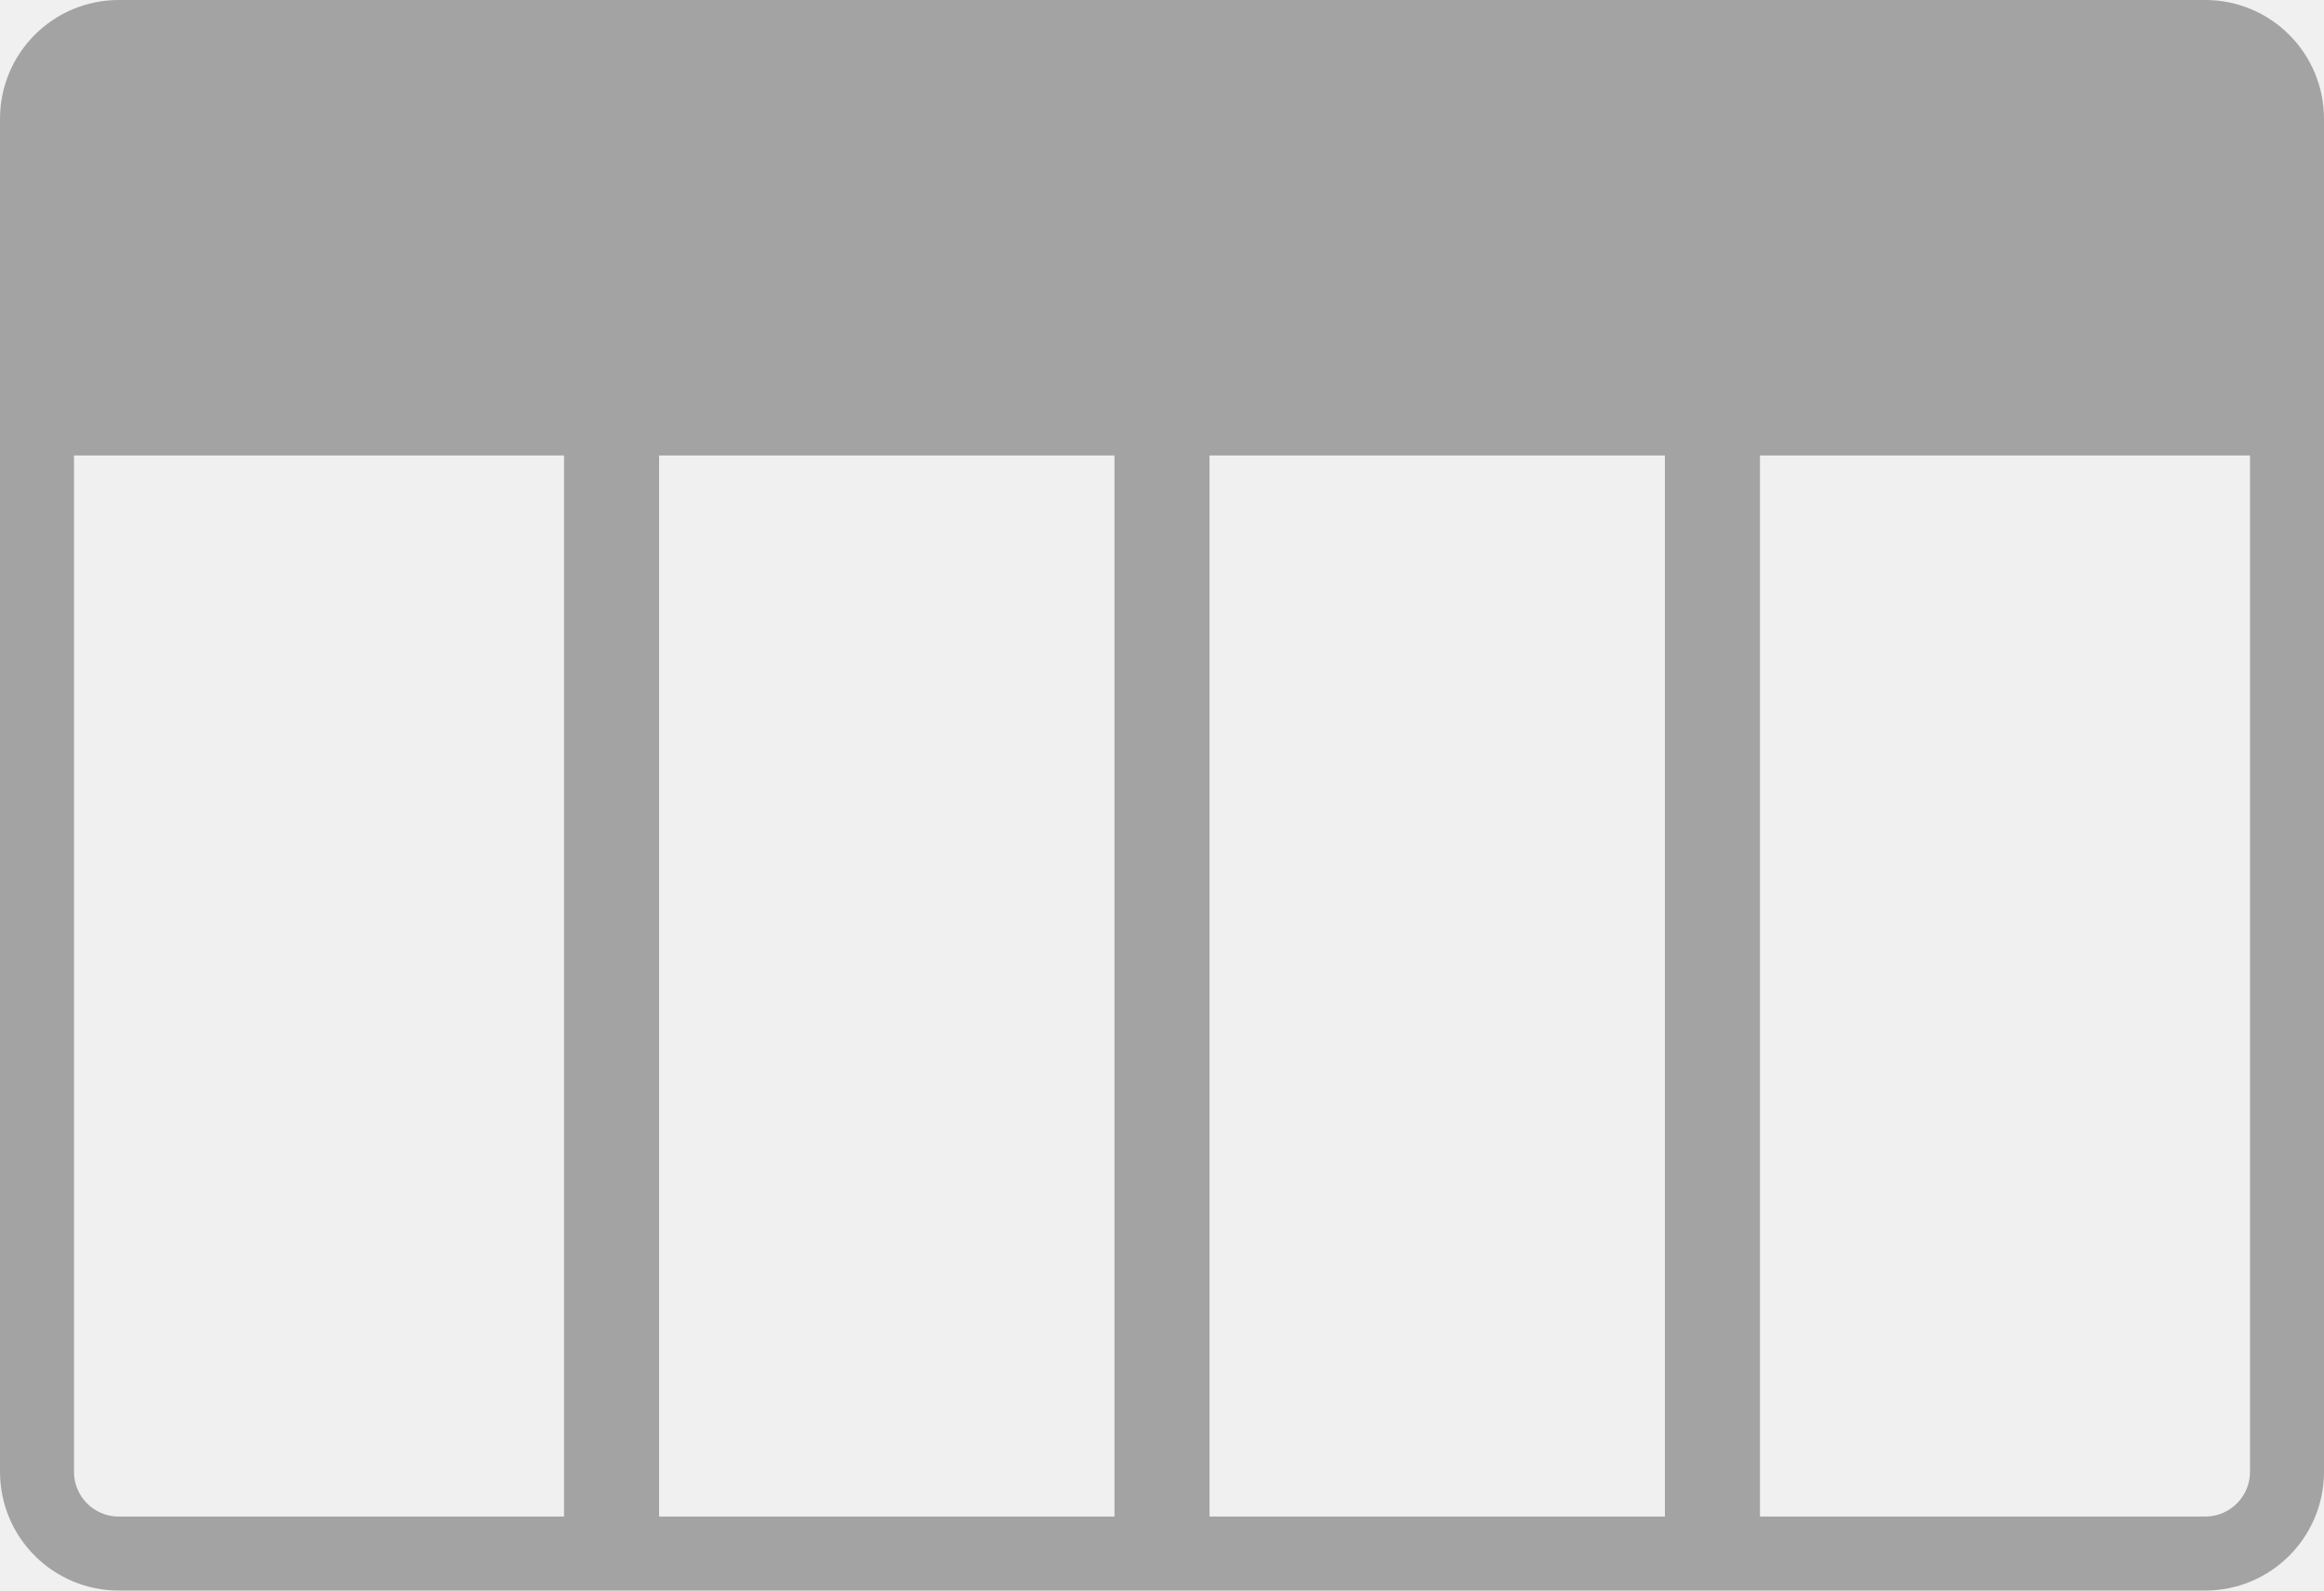
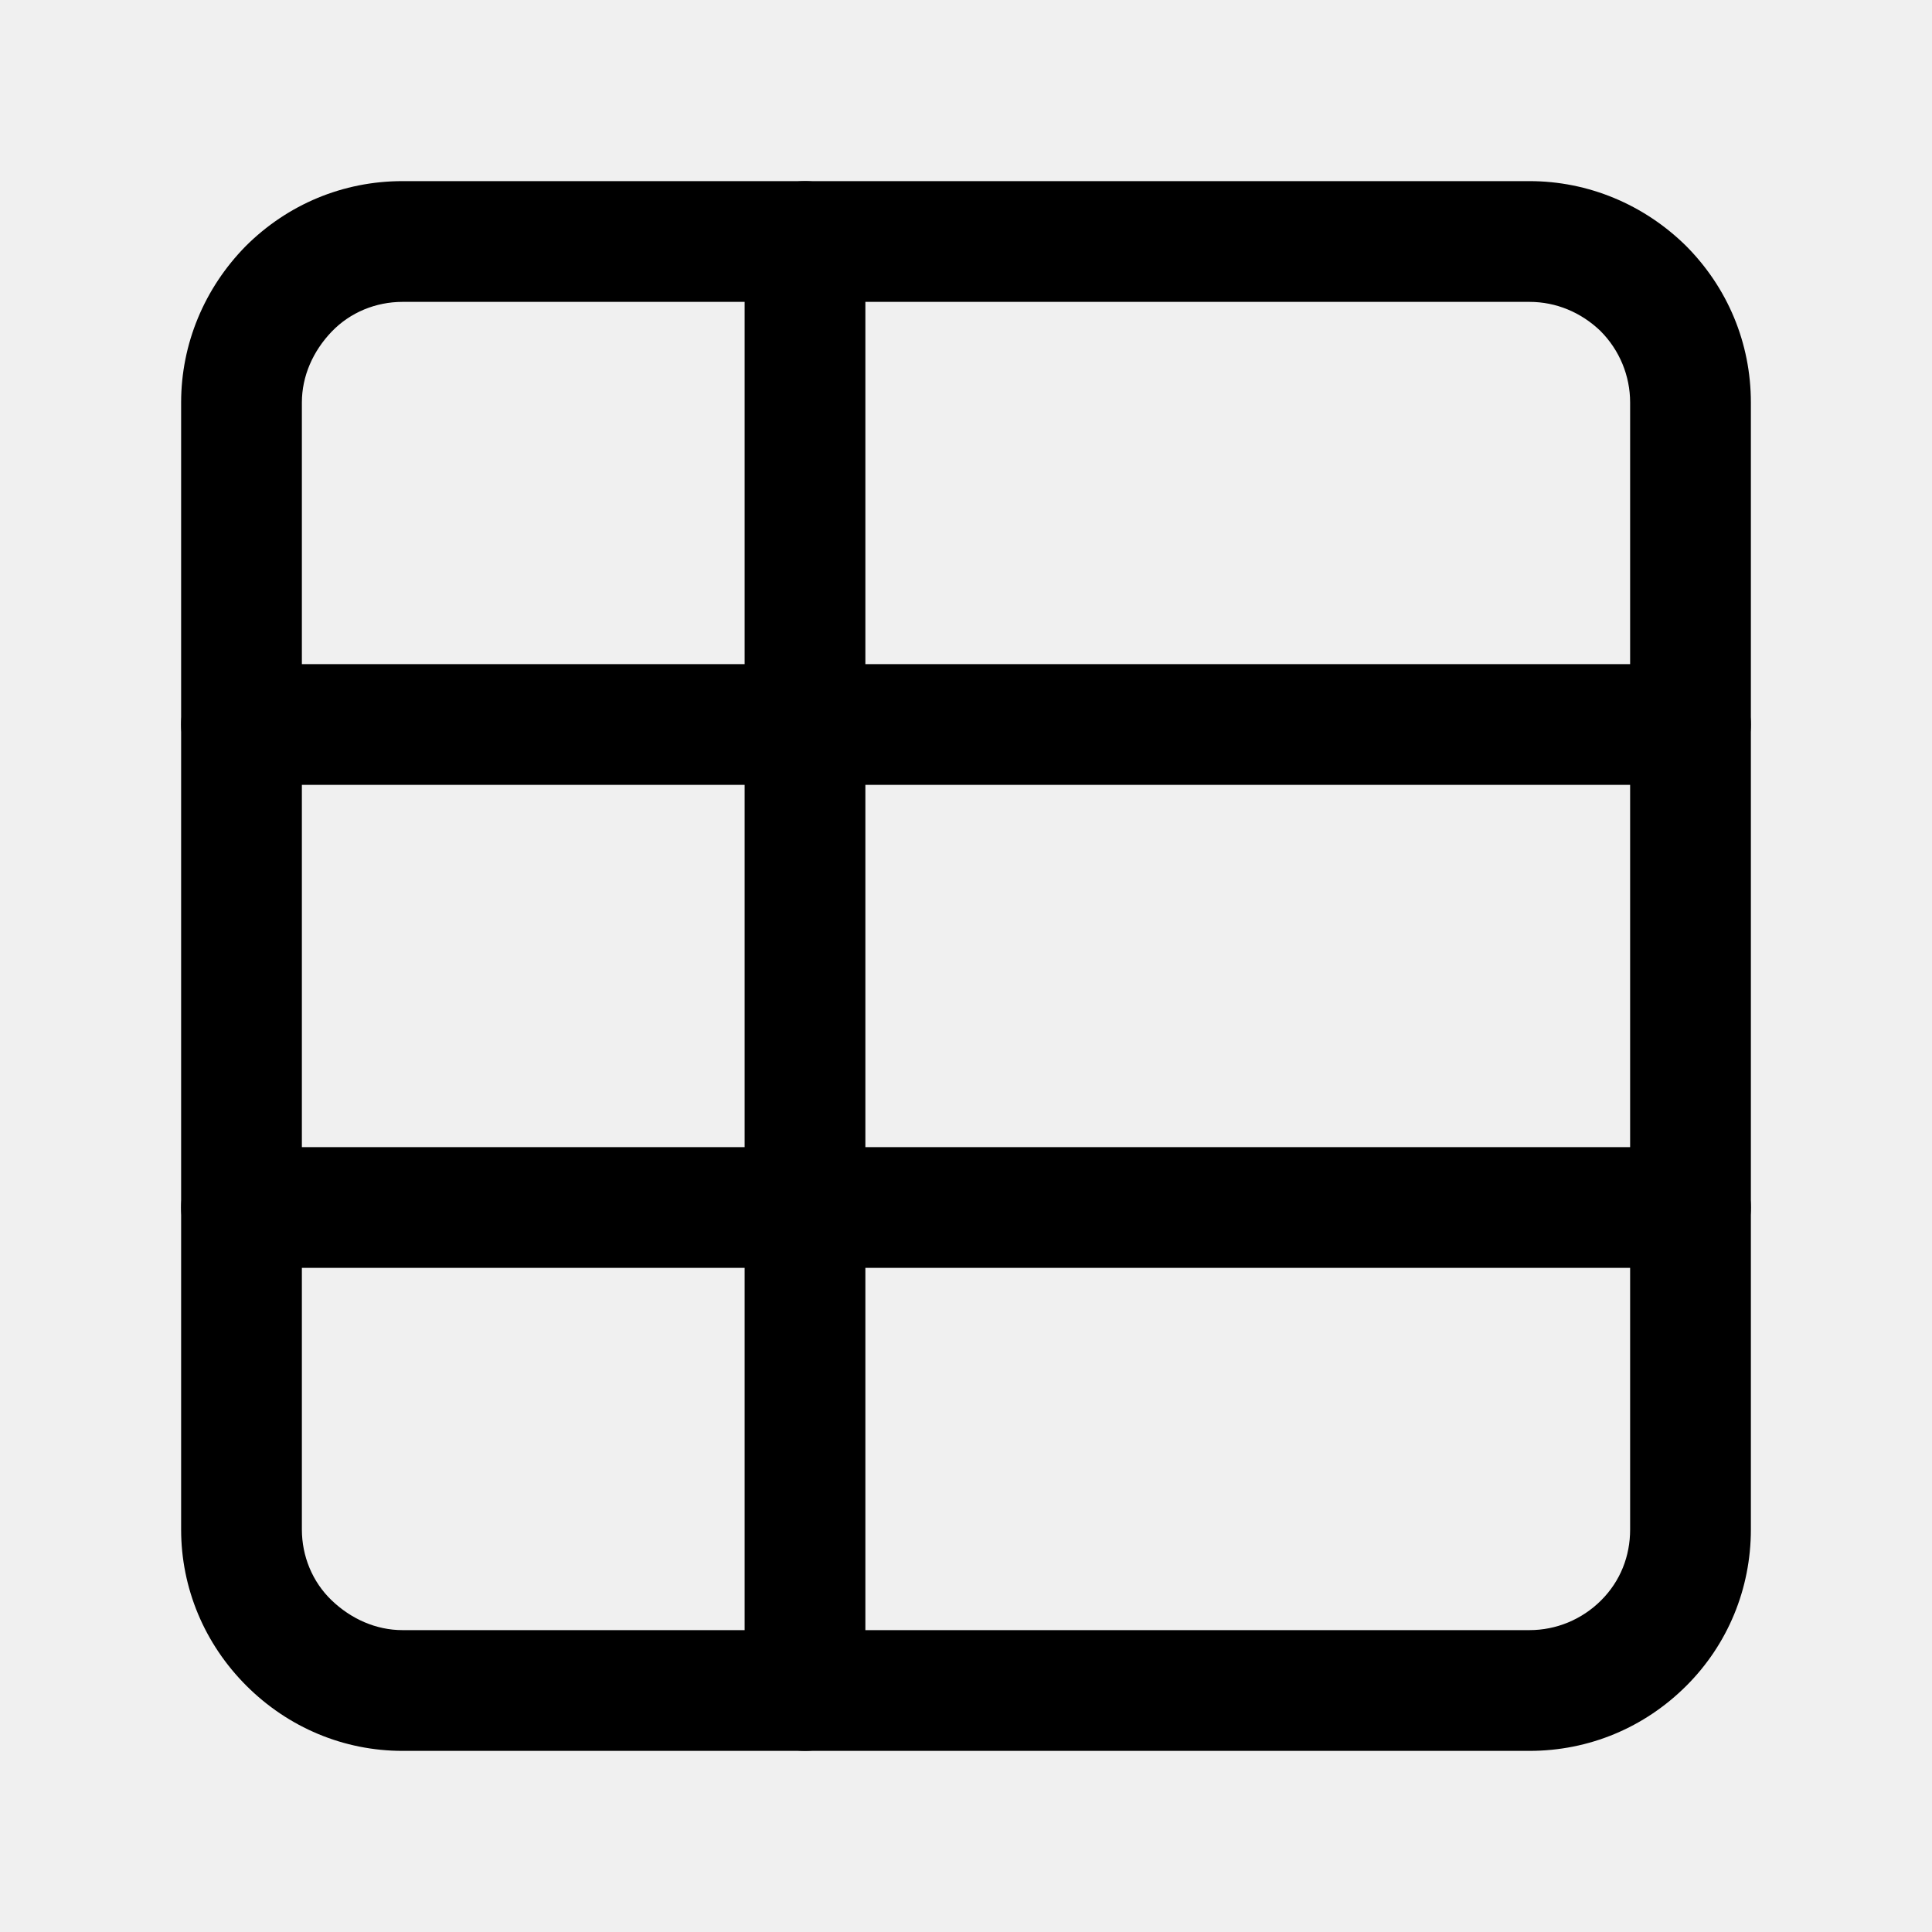
- <svg xmlns="http://www.w3.org/2000/svg" width="38" height="26" viewBox="0 0 38 26" fill="none">
-   <g clip-path="url(#clip0_49_18)">
-     <path d="M19 1V25" stroke="#A3A3A3" stroke-width="1.554" stroke-linecap="round" />
-     <path d="M10 1L10 25" stroke="#A3A3A3" stroke-width="1.554" stroke-linecap="round" />
-     <path d="M28 1V25" stroke="#A3A3A3" stroke-width="1.554" stroke-linecap="round" />
-     <path d="M1 1H37V7H1V1Z" fill="#A3A3A3" stroke="#A3A3A3" stroke-width="0.889" stroke-linecap="round" stroke-linejoin="round" />
+ <svg xmlns="http://www.w3.org/2000/svg" id="Outlines" viewBox="0 0 24 24">
+   <g id="data-table">
+     <path class="cls-1" d="M19,21.75H5c-.73,0-1.42-.29-1.94-.81s-.81-1.21-.81-1.94V5c0-.73.29-1.42.8-1.94.52-.52,1.21-.81,1.95-.81h14c.73,0,1.42.29,1.94.8.52.52.81,1.21.81,1.95v14c0,.74-.29,1.43-.8,1.94-.52.52-1.21.81-1.95.81ZM5,3.75c-.33,0-.65.13-.88.37s-.37.55-.37.88v14c0,.33.13.65.37.88s.55.37.88.37h14c.33,0,.65-.13.89-.37s.36-.55.36-.88V5c0-.33-.13-.65-.37-.89-.24-.23-.55-.36-.88-.36H5Z" />
+     <path class="cls-1" d="M21,9.75H3c-.41,0-.75-.34-.75-.75s.34-.75.75-.75h18c.41,0,.75.34.75.75s-.34.75-.75.75Z" />
+     <path class="cls-1" d="M21,15.75H3c-.41,0-.75-.34-.75-.75s.34-.75.75-.75h18c.41,0,.75.34.75.75s-.34.75-.75.75Z" />
+     <path class="cls-1" d="M10,21.75c-.41,0-.75-.34-.75-.75V3c0-.41.34-.75.75-.75s.75.34.75.75v18c0,.41-.34.75-.75.75Z" />
  </g>
-   <rect x="0.605" y="0.605" width="36.79" height="24.79" rx="1.337" stroke="#A3A3A3" stroke-width="1.21" />
-   <defs>
-     <clipPath id="clip0_49_18">
-       <rect width="38" height="26" rx="1.943" fill="white" />
-     </clipPath>
-   </defs>
</svg>
